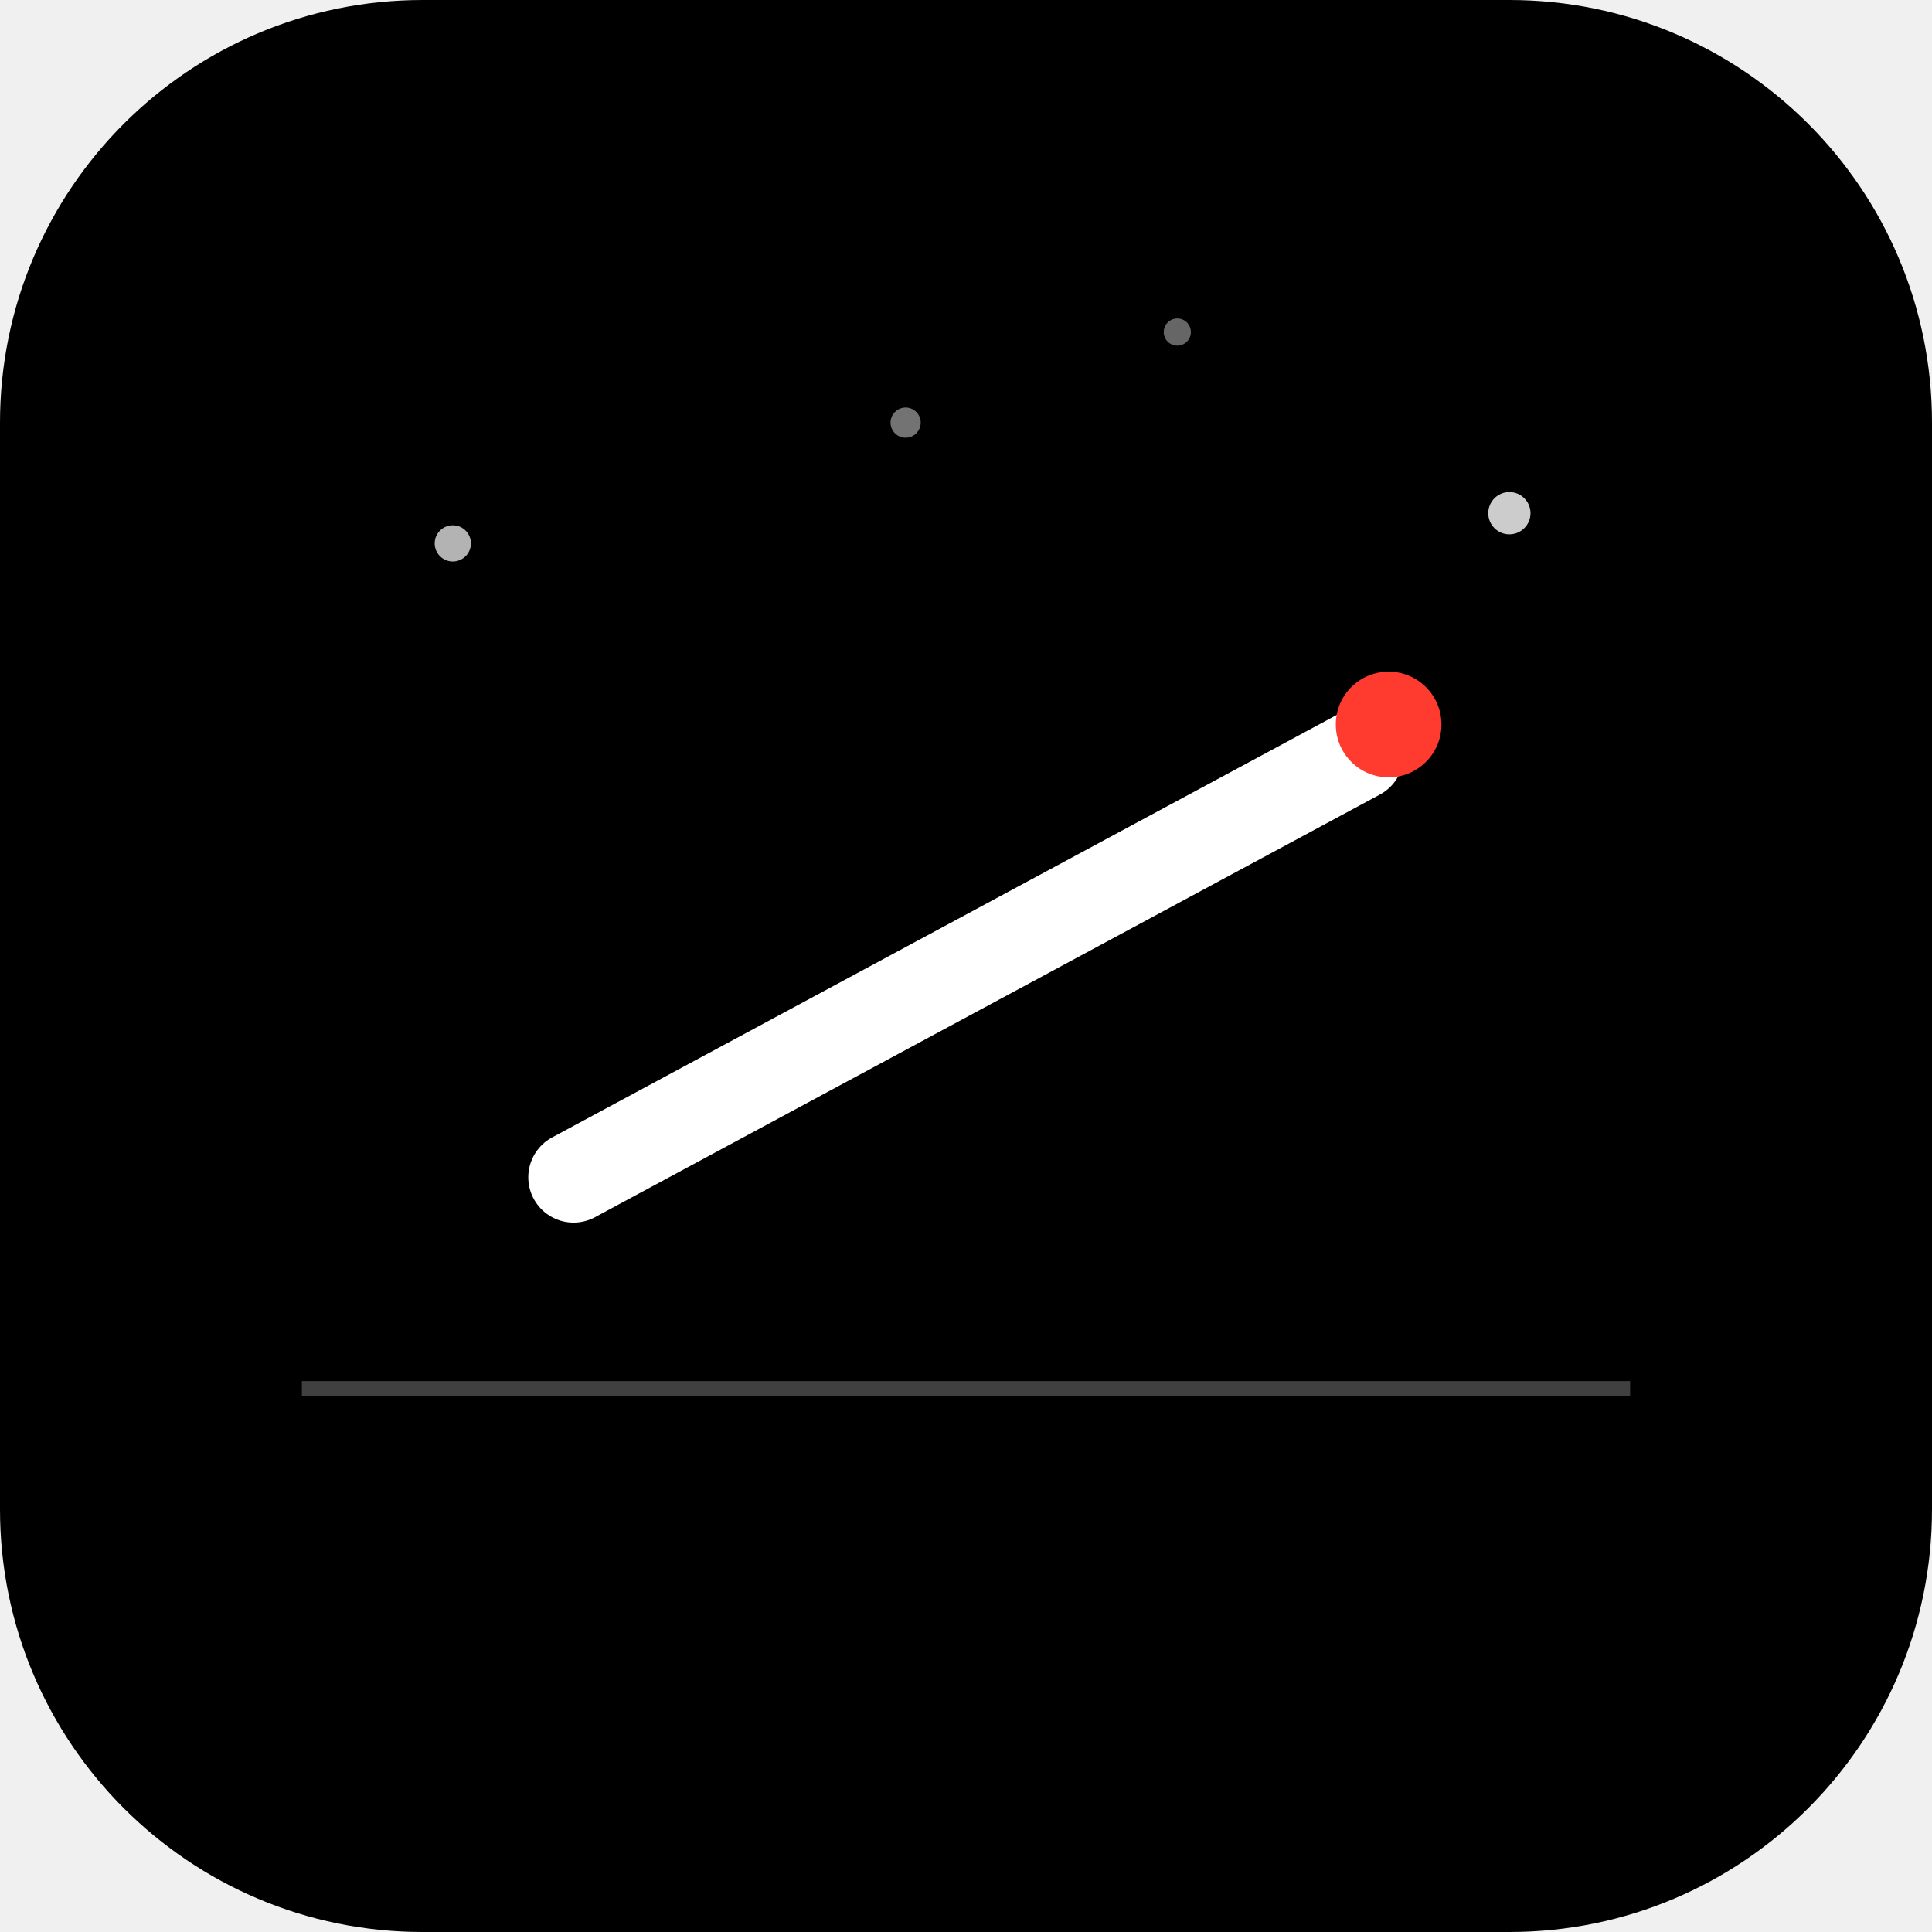
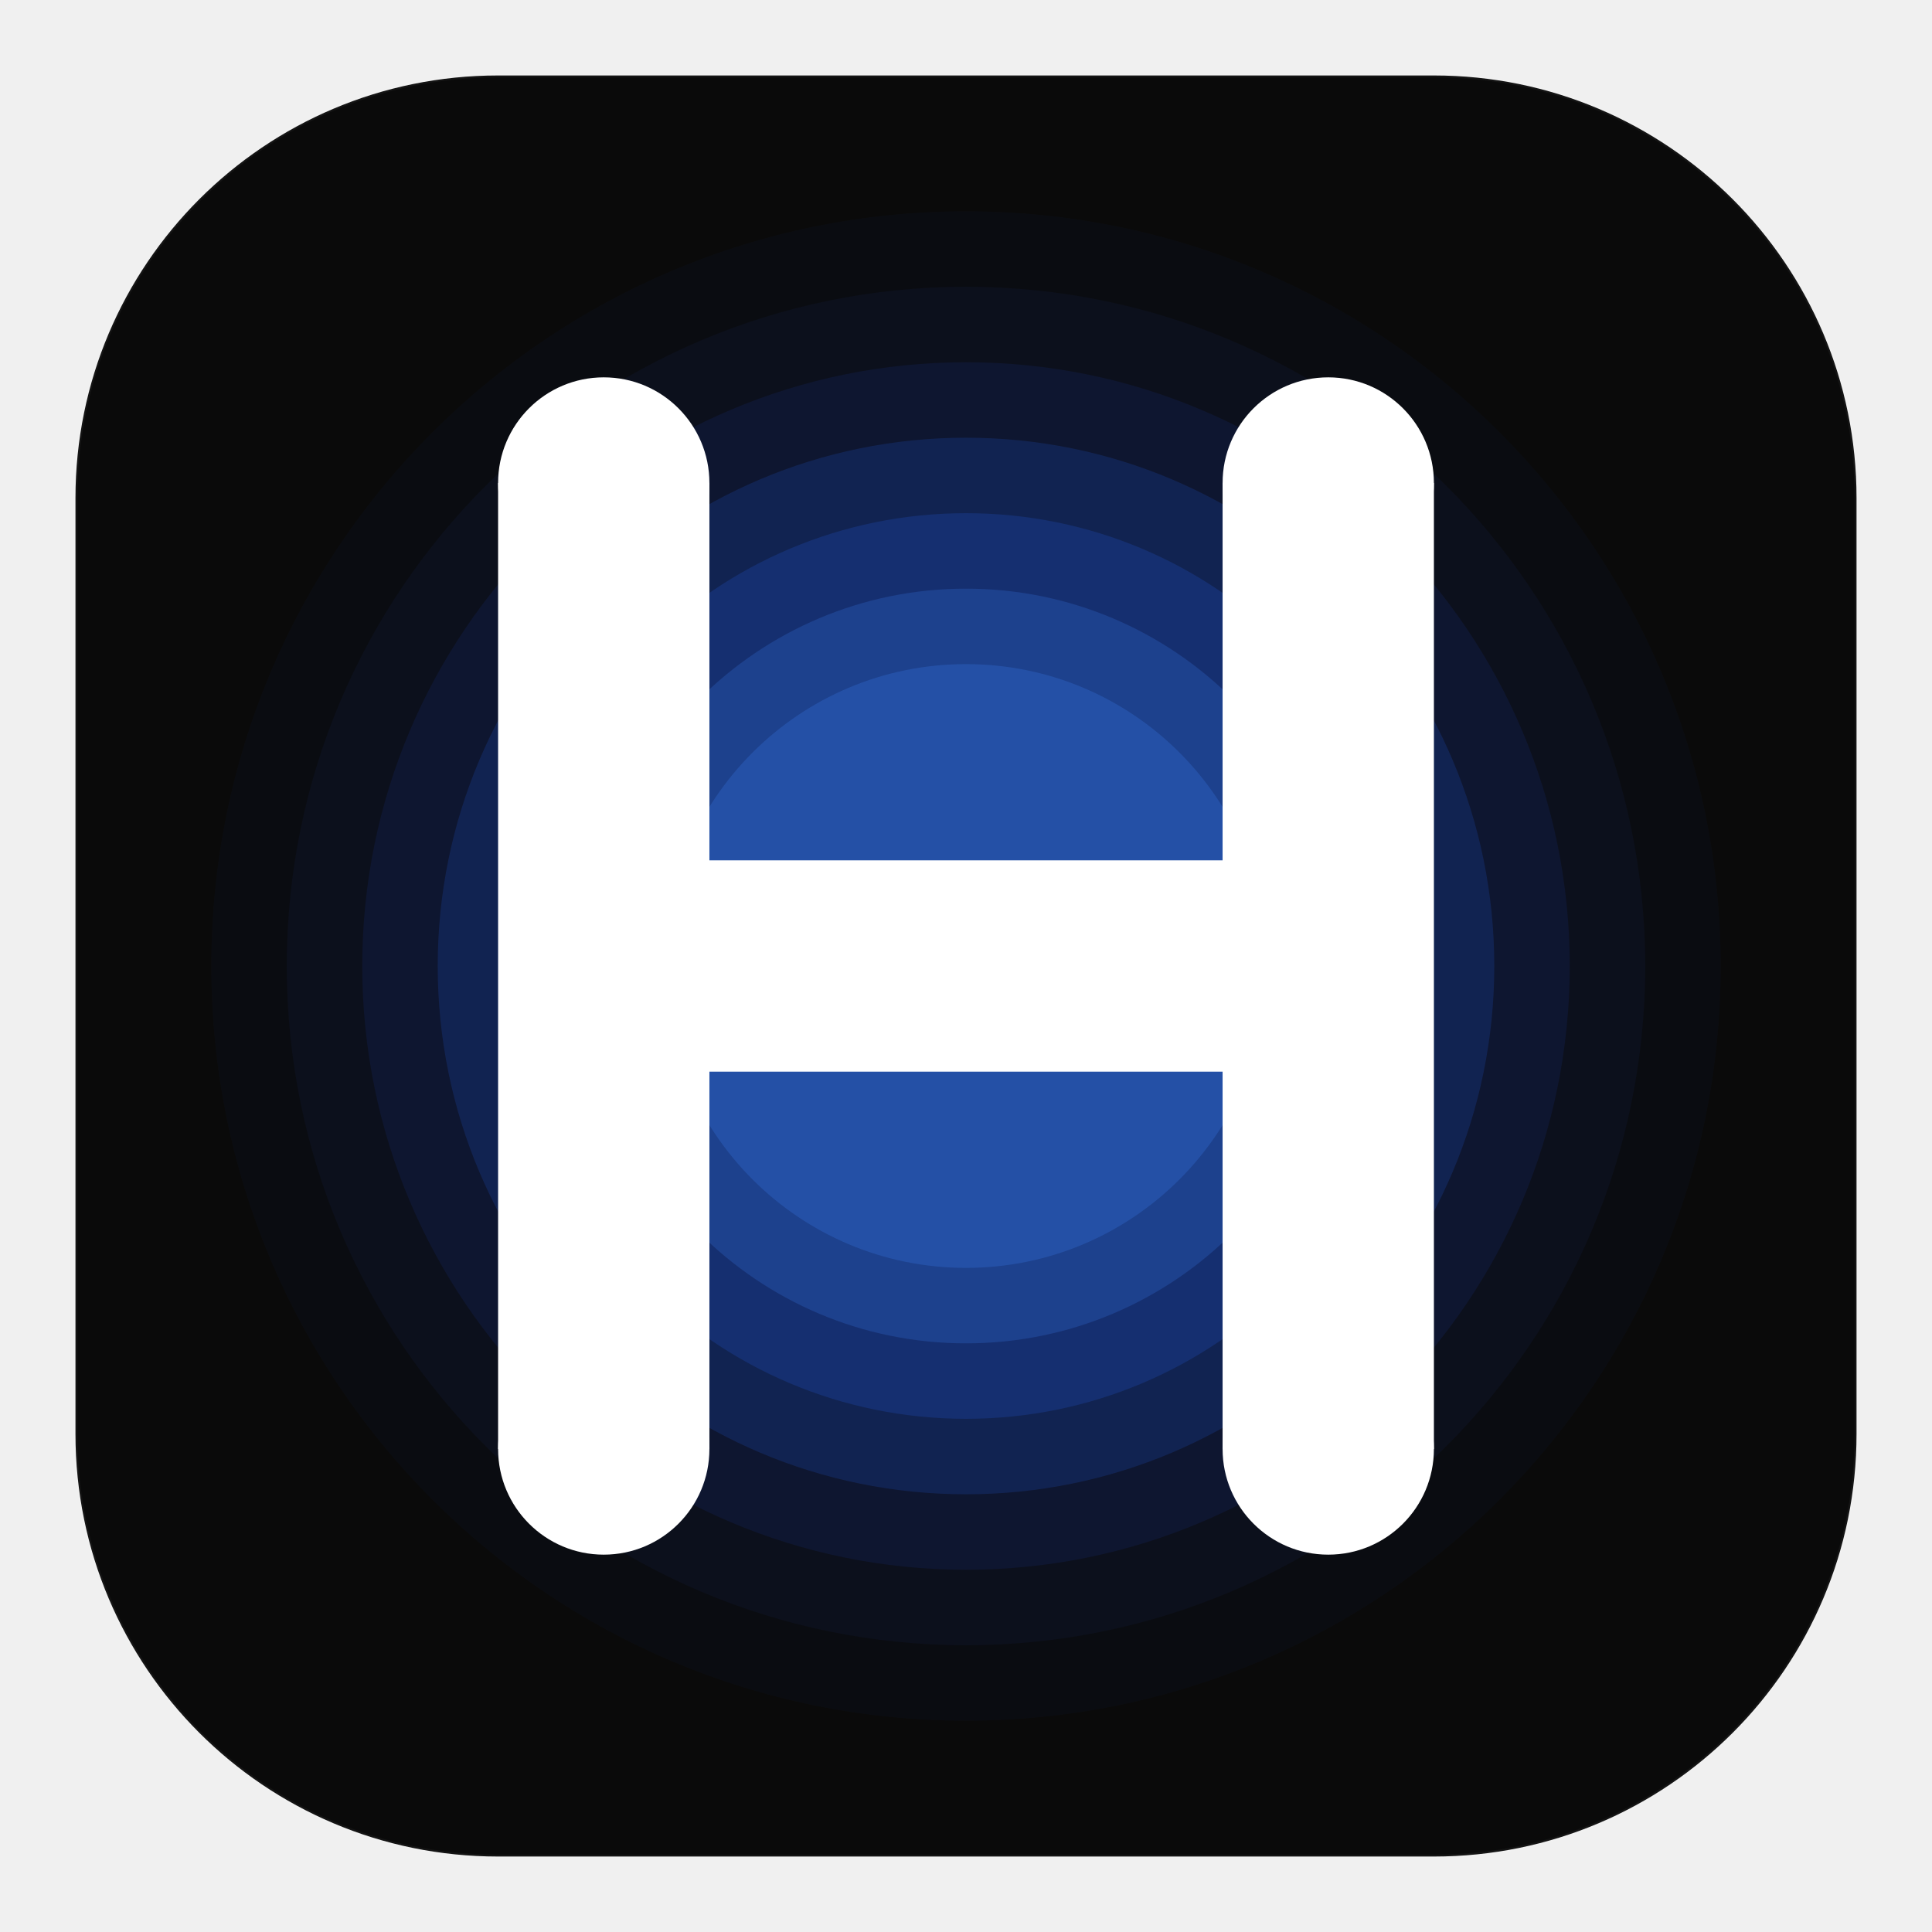
- <svg xmlns="http://www.w3.org/2000/svg" viewBox="0 0 128 128" width="128" height="128">
-   <rect width="128" height="128" rx="28" fill="#000" />
-   <line x1="20" y1="92" x2="108" y2="92" stroke="rgba(255,255,255,0.25)" stroke-width="1" />
-   <g stroke="#fff" stroke-width="6" stroke-linecap="round">
-     <line x1="38" y1="78" x2="90" y2="50" />
+ <svg xmlns="http://www.w3.org/2000/svg" viewBox="0 0 512 512" width="512" height="512">
+   <rect x="20" y="20" width="472" height="472" rx="112" ry="112" fill="#0A0A0A" stroke="rgba(255,255,255,0.04)" stroke-width="1" />
+   <g>
+     <circle cx="256" cy="256" r="200" fill="#1E3A8A" fill-opacity="0.06" />
+     <circle cx="256" cy="256" r="180" fill="#1E3A8A" fill-opacity="0.10" />
+     <circle cx="256" cy="256" r="160" fill="#1E40AF" fill-opacity="0.14" />
+     <circle cx="256" cy="256" r="140" fill="#2563EB" fill-opacity="0.18" />
+     <circle cx="256" cy="256" r="120" fill="#2563EB" fill-opacity="0.20" />
+     <circle cx="256" cy="256" r="100" fill="#3B82F6" fill-opacity="0.22" />
+     <circle cx="256" cy="256" r="80" fill="#3B82F6" fill-opacity="0.24" />
  </g>
-   <circle cx="92" cy="48" r="3.5" fill="#FF3B30" />
-   <circle cx="30" cy="36" r="1.2" fill="rgba(255,255,255,0.7)" />
-   <circle cx="60" cy="28" r="1" fill="rgba(255,255,255,0.45)" />
-   <circle cx="100" cy="34" r="1.4" fill="rgba(255,255,255,0.8)" />
-   <circle cx="78" cy="22" r="0.9" fill="rgba(255,255,255,0.4)" />
+   <g fill="#FFFFFF">
+     <rect x="132" y="128" width="56" height="256" />
+     <rect x="324" y="128" width="56" height="256" />
+     <rect x="160" y="228" width="192" height="56" />
+     <circle cx="160" cy="128" r="28" />
+     <circle cx="352" cy="128" r="28" />
+     <circle cx="160" cy="384" r="28" />
+     <circle cx="352" cy="384" r="28" />
+   </g>
</svg>
